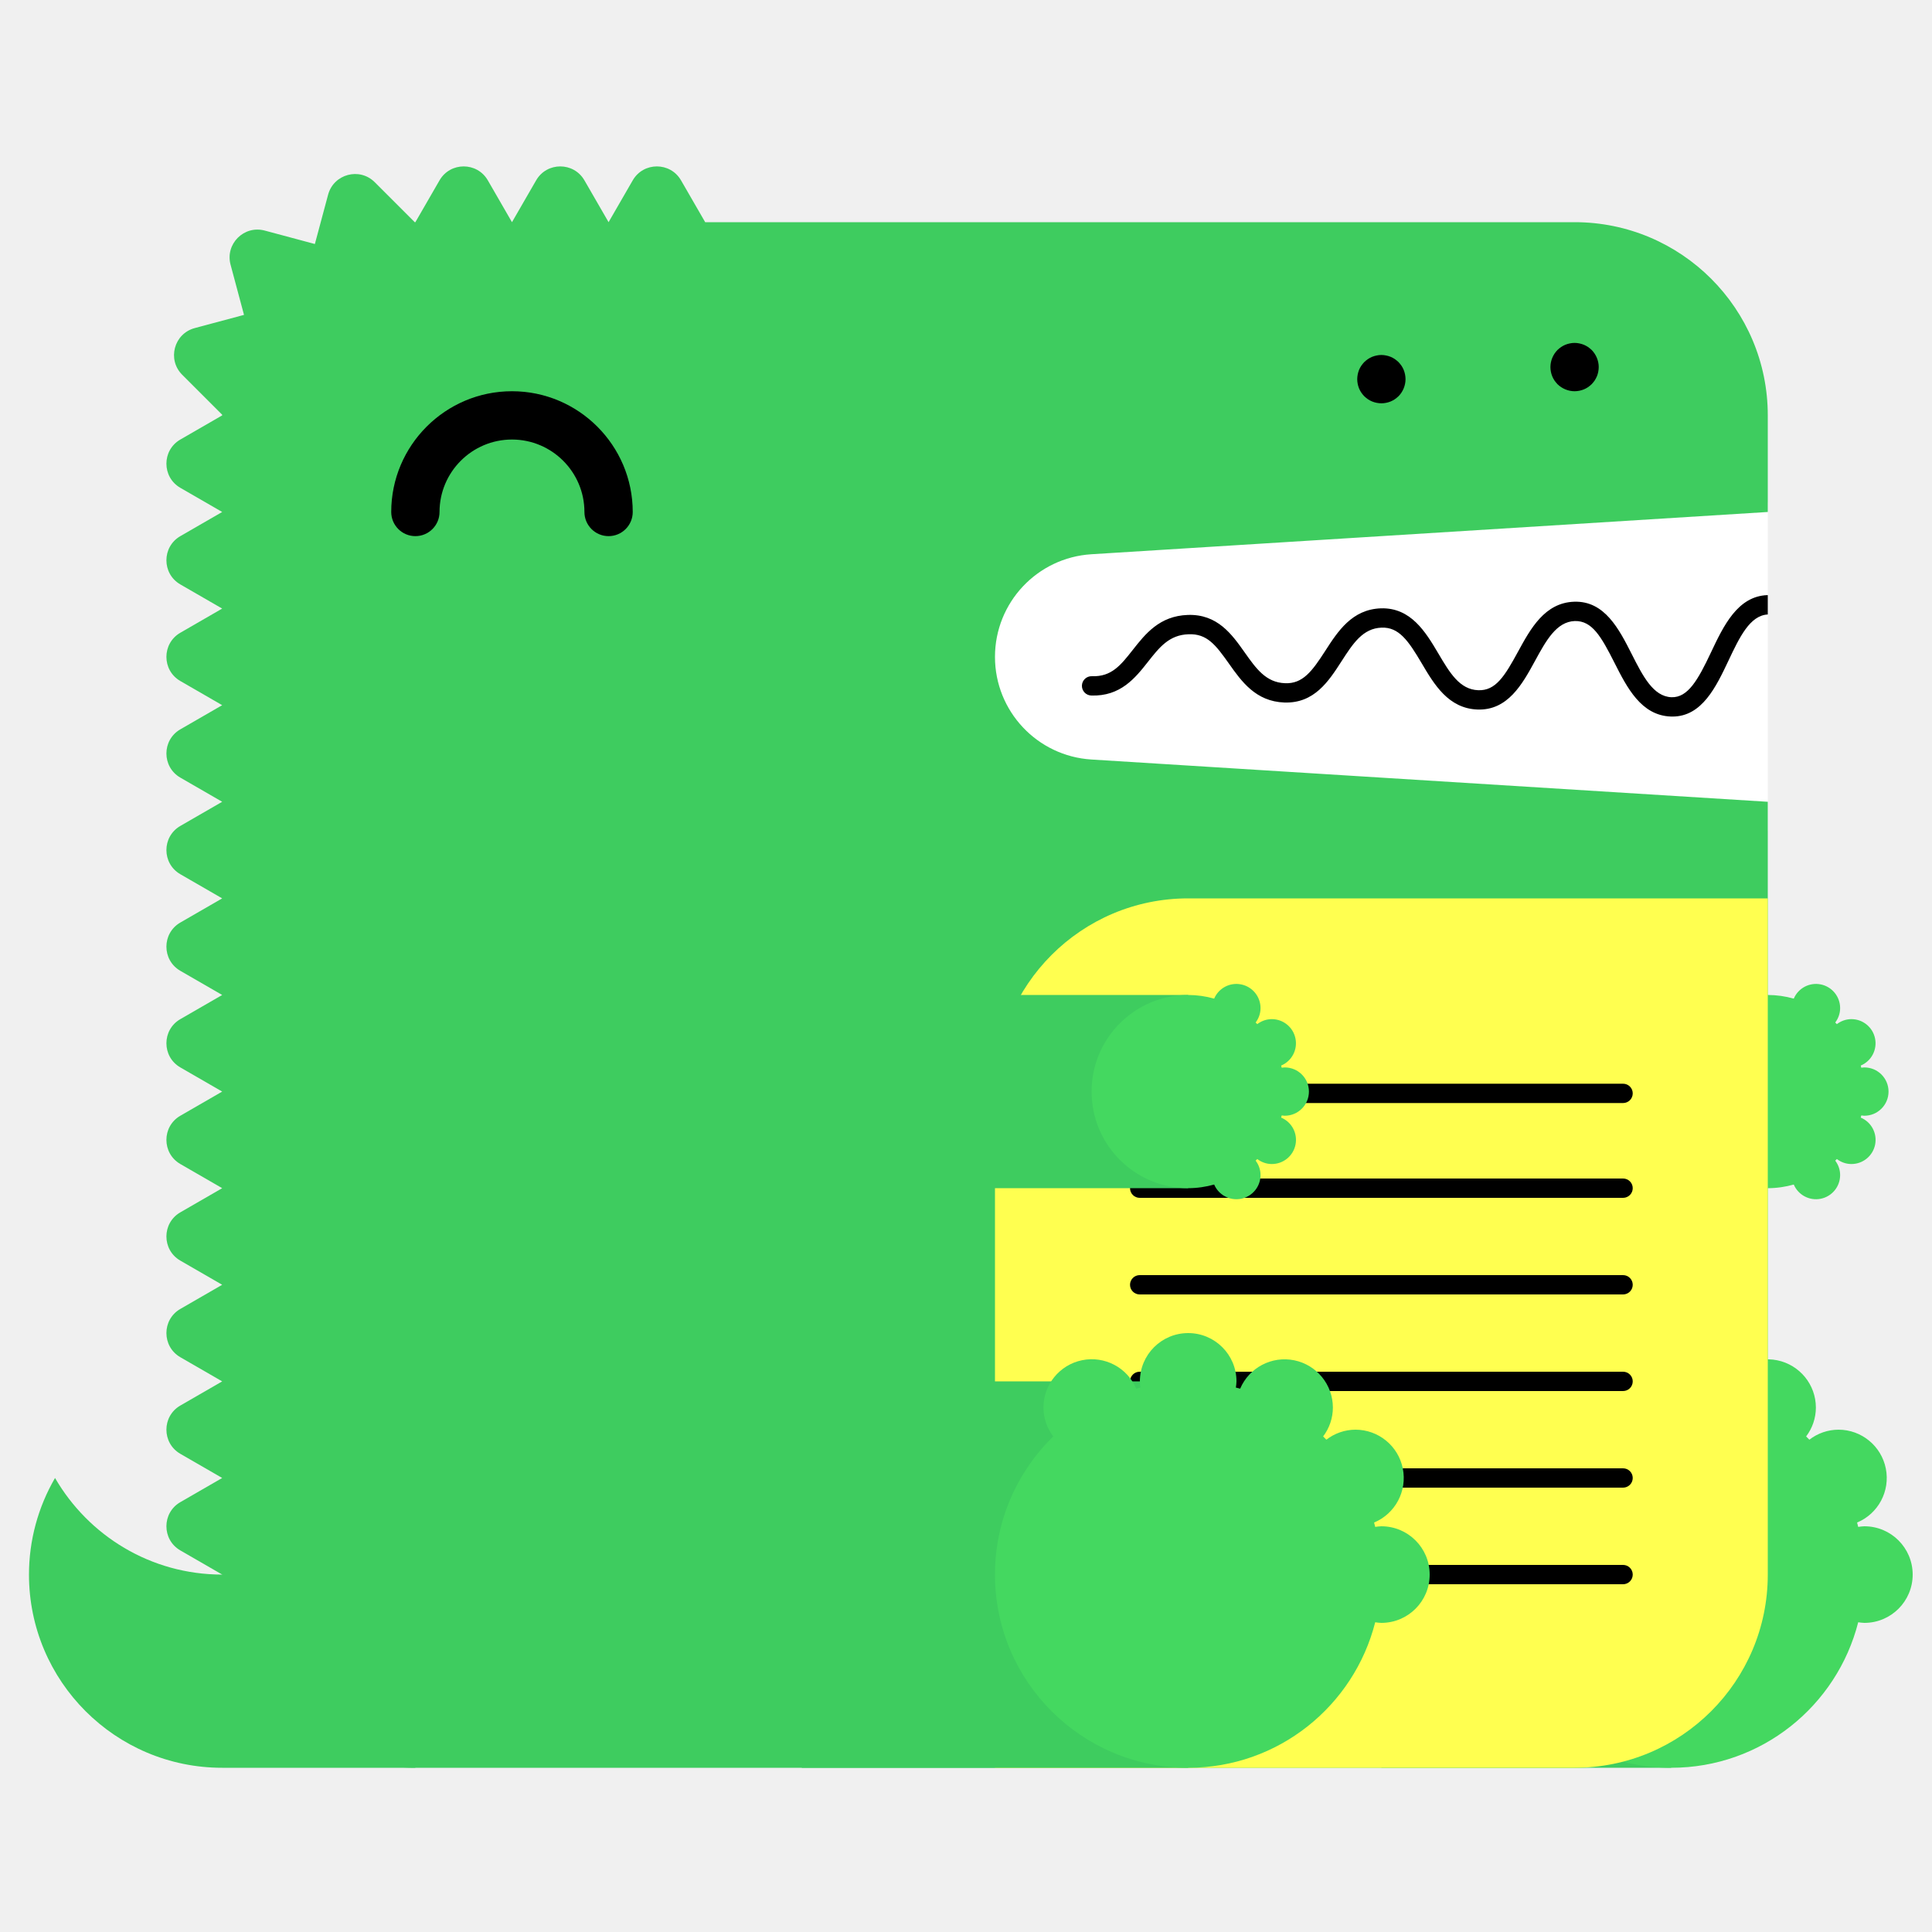
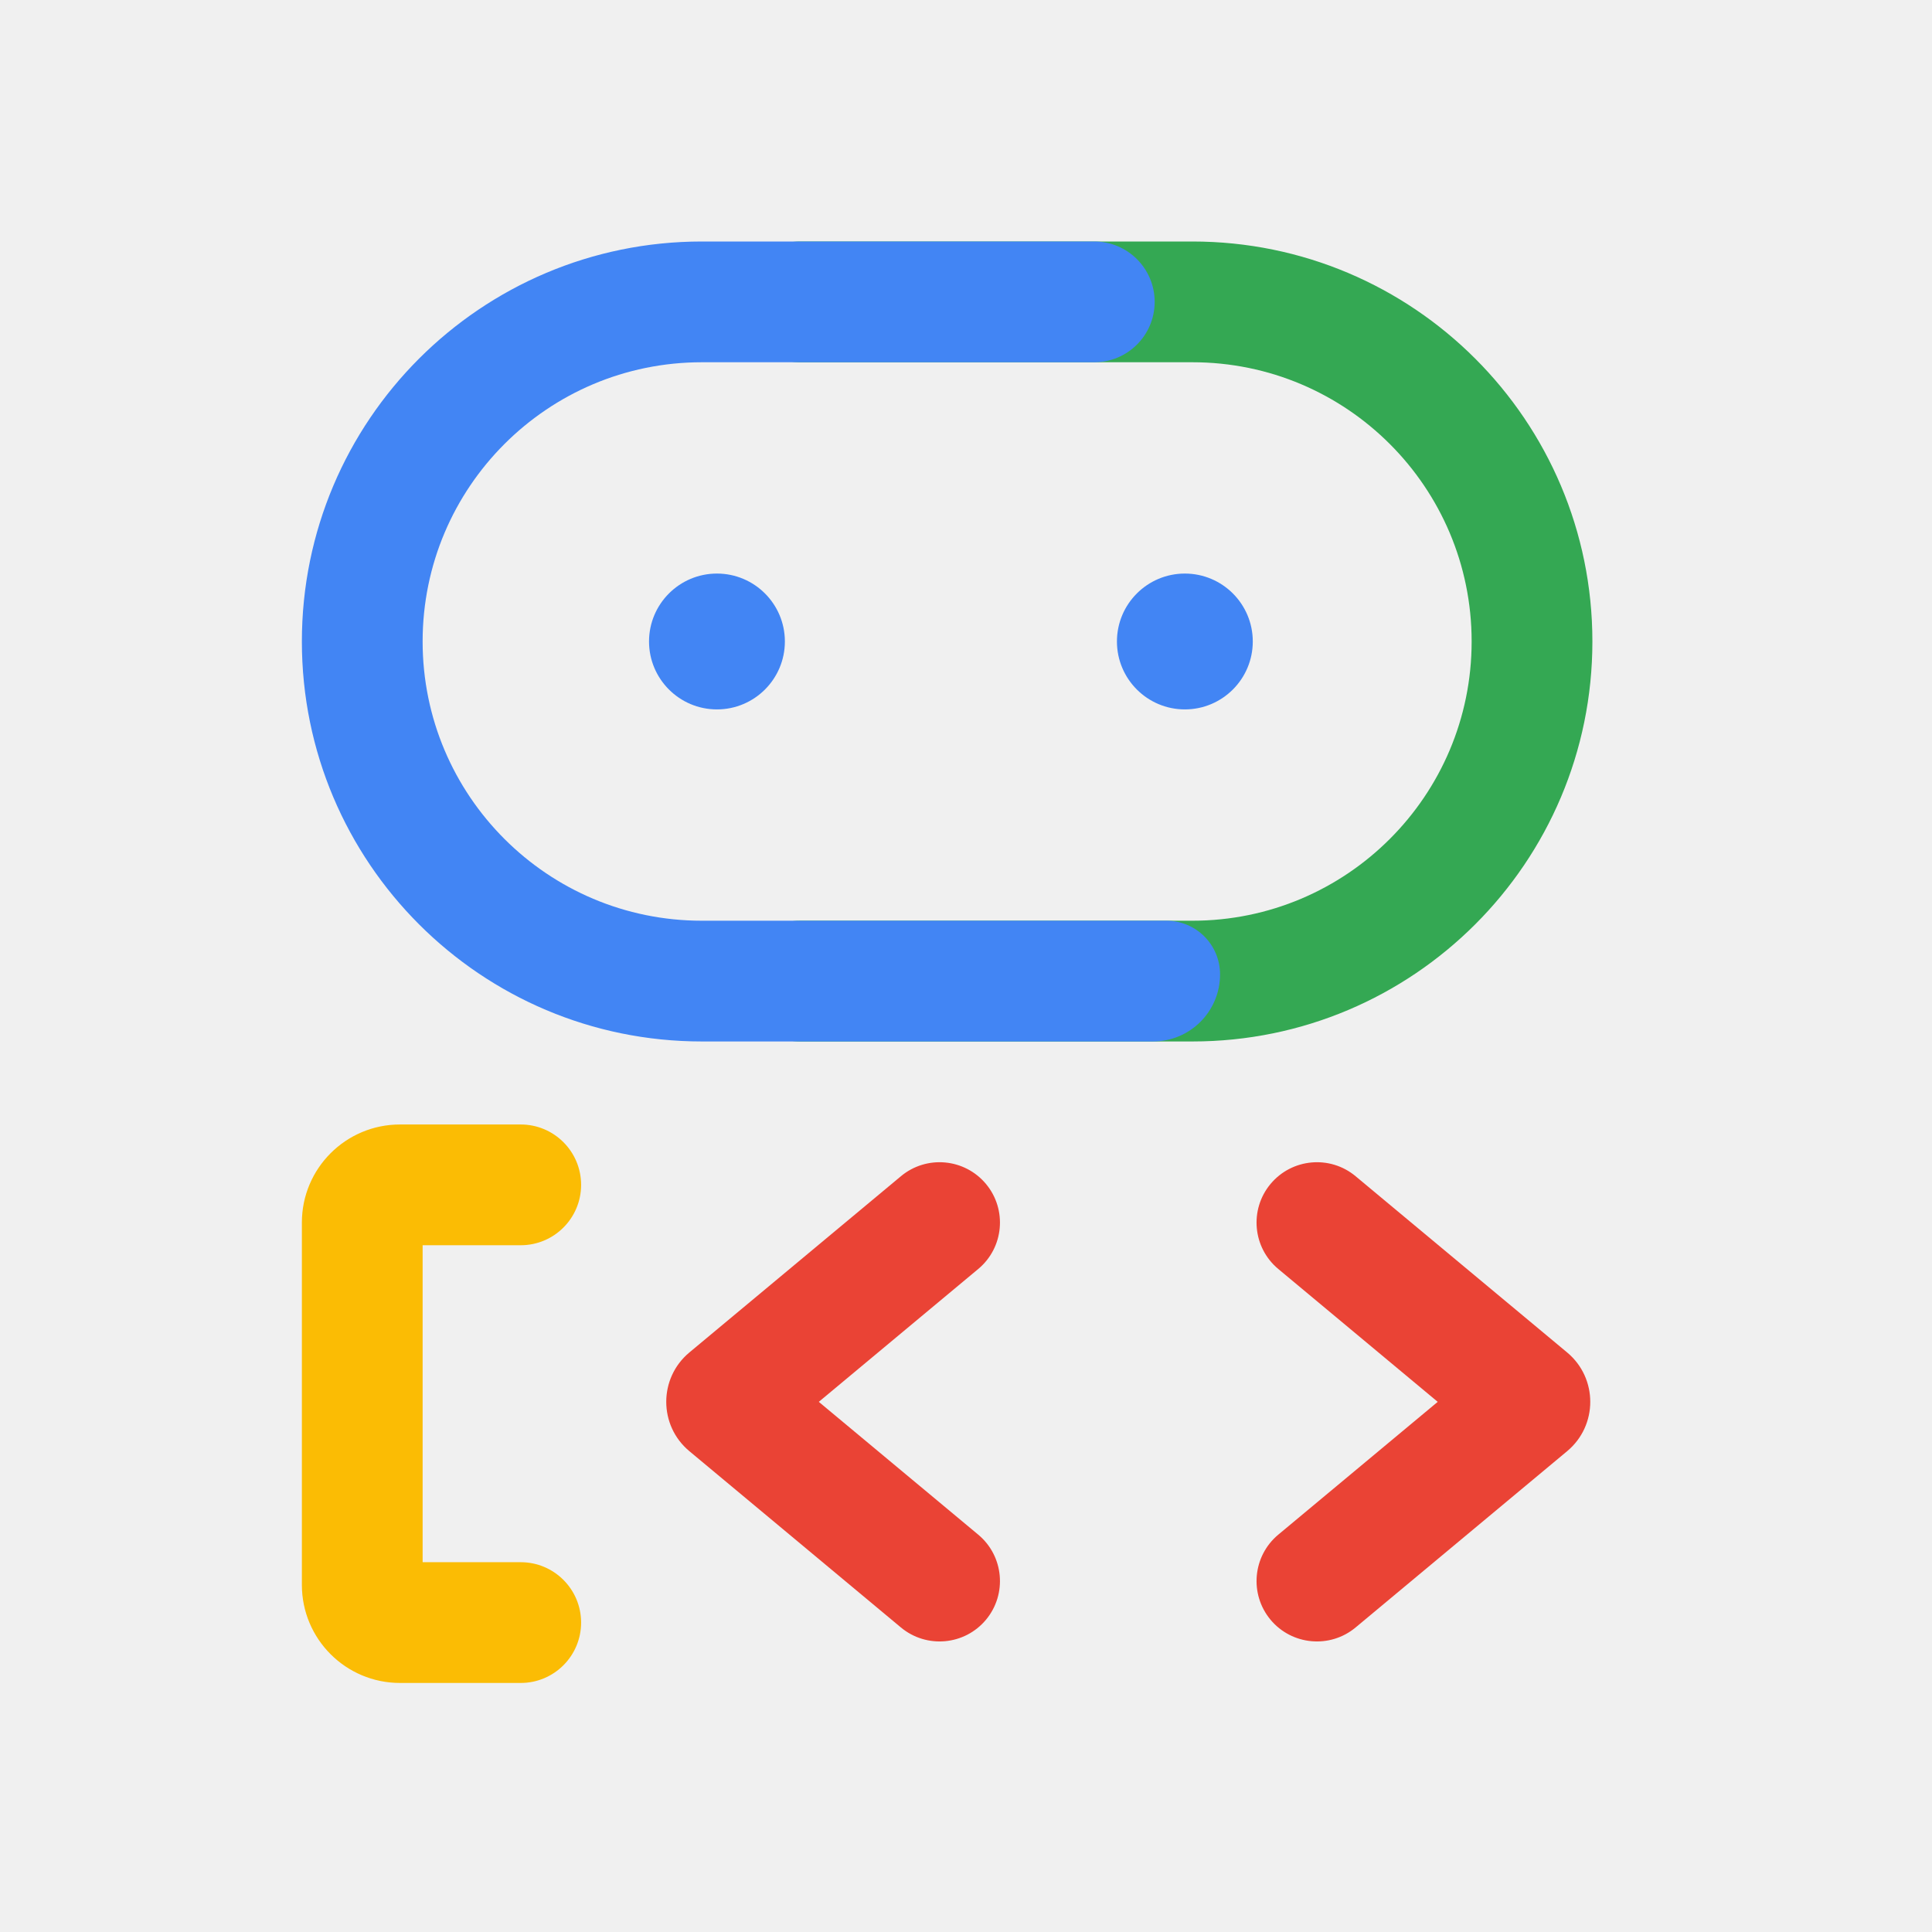
- <svg xmlns="http://www.w3.org/2000/svg" width="200" height="200" viewBox="0 0 200 200">
-   <g fill="none" fill-rule="evenodd">
-     <path fill="#FFF" d="M99 52h84v34H99z" />
-     <path d="M23 163c-7.398 0-13.843-4.027-17.303-10A19.886 19.886 0 0 0 3 163c0 11.046 8.954 20 20 20h20v-20H23z" fill="#3ECC5F" />
-     <path d="M112.98 57.376L183 53V43c0-11.046-8.954-20-20-20H73l-2.5-4.33c-1.112-1.925-3.889-1.925-5 0L63 23l-2.5-4.33c-1.111-1.925-3.889-1.925-5 0L53 23l-2.5-4.33c-1.111-1.925-3.889-1.925-5 0L43 23c-.022 0-.042.003-.065.003l-4.142-4.141c-1.57-1.571-4.252-.853-4.828 1.294l-1.369 5.104-5.192-1.392c-2.148-.575-4.111 1.389-3.535 3.536l1.39 5.193-5.102 1.367c-2.148.576-2.867 3.259-1.296 4.83l4.142 4.142c0 .021-.003.042-.003.064l-4.33 2.5c-1.925 1.111-1.925 3.889 0 5L23 53l-4.33 2.5c-1.925 1.111-1.925 3.889 0 5L23 63l-4.33 2.5c-1.925 1.111-1.925 3.889 0 5L23 73l-4.33 2.5c-1.925 1.111-1.925 3.889 0 5L23 83l-4.33 2.5c-1.925 1.111-1.925 3.889 0 5L23 93l-4.33 2.5c-1.925 1.111-1.925 3.889 0 5L23 103l-4.33 2.5c-1.925 1.111-1.925 3.889 0 5L23 113l-4.33 2.5c-1.925 1.111-1.925 3.889 0 5L23 123l-4.33 2.5c-1.925 1.111-1.925 3.889 0 5L23 133l-4.33 2.5c-1.925 1.111-1.925 3.889 0 5L23 143l-4.33 2.5c-1.925 1.111-1.925 3.889 0 5L23 153l-4.33 2.5c-1.925 1.111-1.925 3.889 0 5L23 163c0 11.046 8.954 20 20 20h120c11.046 0 20-8.954 20-20V83l-70.02-4.376A10.645 10.645 0 0 1 103 68c0-5.621 4.37-10.273 9.98-10.624" fill="#3ECC5F" />
-     <path fill="#3ECC5F" d="M143 183h30v-40h-30z" />
-     <path d="M193 158c-.219 0-.428.037-.639.064-.038-.15-.074-.301-.116-.451A5 5 0 0 0 190.32 148a4.96 4.96 0 0 0-3.016 1.036 26.531 26.531 0 0 0-.335-.336 4.955 4.955 0 0 0 1.011-2.987 5 5 0 0 0-9.599-1.959c-.148-.042-.297-.077-.445-.115.027-.211.064-.42.064-.639a5 5 0 0 0-5-5 5 5 0 0 0-5 5c0 .219.037.428.064.639-.148.038-.297.073-.445.115a4.998 4.998 0 0 0-9.599 1.959c0 1.125.384 2.151 1.011 2.987-3.717 3.632-6.031 8.693-6.031 14.3 0 11.046 8.954 20 20 20 9.339 0 17.16-6.41 19.361-15.064.211.027.42.064.639.064a5 5 0 0 0 5-5 5 5 0 0 0-5-5" fill="#44D860" />
-     <path fill="#3ECC5F" d="M153 123h30v-20h-30z" />
-     <path d="M193 115.5a2.5 2.5 0 1 0 0-5c-.109 0-.214.019-.319.032-.02-.075-.037-.15-.058-.225a2.501 2.501 0 0 0-.963-4.807c-.569 0-1.088.197-1.508.518a6.653 6.653 0 0 0-.168-.168c.314-.417.506-.931.506-1.494a2.5 2.5 0 0 0-4.8-.979A9.987 9.987 0 0 0 183 103c-5.522 0-10 4.478-10 10s4.478 10 10 10c.934 0 1.833-.138 2.69-.377a2.5 2.5 0 0 0 4.8-.979c0-.563-.192-1.077-.506-1.494.057-.055.113-.111.168-.168.42.321.939.518 1.508.518a2.5 2.5 0 0 0 .963-4.807c.021-.074.038-.15.058-.225.105.013.21.032.319.032" fill="#44D860" />
-     <path d="M63 55.5a2.5 2.5 0 0 1-2.5-2.5c0-4.136-3.364-7.5-7.5-7.5s-7.5 3.364-7.5 7.5a2.5 2.5 0 1 1-5 0c0-6.893 5.607-12.5 12.5-12.5S65.5 46.107 65.5 53a2.5 2.5 0 0 1-2.5 2.5" fill="#000" />
-     <path d="M103 183h60c11.046 0 20-8.954 20-20V93h-60c-11.046 0-20 8.954-20 20v70z" fill="#FFFF50" />
-     <path d="M168.02 124h-50.04a1 1 0 1 1 0-2h50.04a1 1 0 1 1 0 2m0 20h-50.04a1 1 0 1 1 0-2h50.04a1 1 0 1 1 0 2m0 20h-50.04a1 1 0 1 1 0-2h50.04a1 1 0 1 1 0 2m0-49.814h-50.04a1 1 0 1 1 0-2h50.04a1 1 0 1 1 0 2m0 19.814h-50.04a1 1 0 1 1 0-2h50.04a1 1 0 1 1 0 2m0 20h-50.04a1 1 0 1 1 0-2h50.04a1 1 0 1 1 0 2M183 61.611c-.012 0-.022-.006-.034-.005-3.09.105-4.552 3.196-5.842 5.923-1.346 2.85-2.387 4.703-4.093 4.647-1.889-.068-2.969-2.202-4.113-4.46-1.314-2.594-2.814-5.536-5.963-5.426-3.046.104-4.513 2.794-5.807 5.167-1.377 2.528-2.314 4.065-4.121 3.994-1.927-.07-2.951-1.805-4.136-3.813-1.321-2.236-2.848-4.75-5.936-4.664-2.994.103-4.465 2.385-5.763 4.4-1.373 2.13-2.335 3.428-4.165 3.351-1.973-.07-2.992-1.51-4.171-3.177-1.324-1.873-2.816-3.993-5.895-3.89-2.928.1-4.399 1.97-5.696 3.618-1.232 1.564-2.194 2.802-4.229 2.724a1 1 0 0 0-.072 2c3.017.101 4.545-1.8 5.872-3.487 1.177-1.496 2.193-2.787 4.193-2.855 1.926-.082 2.829 1.115 4.195 3.045 1.297 1.834 2.769 3.914 5.731 4.021 3.103.104 4.596-2.215 5.918-4.267 1.182-1.834 2.202-3.417 4.15-3.484 1.793-.067 2.769 1.35 4.145 3.681 1.297 2.197 2.766 4.686 5.787 4.796 3.125.108 4.634-2.62 5.949-5.035 1.139-2.088 2.214-4.06 4.119-4.126 1.793-.042 2.728 1.595 4.111 4.33 1.292 2.553 2.757 5.445 5.825 5.556l.169.003c3.064 0 4.518-3.075 5.805-5.794 1.139-2.41 2.217-4.68 4.067-4.773v-2z" fill="#000" />
-     <path fill="#3ECC5F" d="M83 183h40v-40H83z" />
-     <path d="M143 158c-.219 0-.428.037-.639.064-.038-.15-.074-.301-.116-.451A5 5 0 0 0 140.32 148a4.96 4.96 0 0 0-3.016 1.036 26.531 26.531 0 0 0-.335-.336 4.955 4.955 0 0 0 1.011-2.987 5 5 0 0 0-9.599-1.959c-.148-.042-.297-.077-.445-.115.027-.211.064-.42.064-.639a5 5 0 0 0-5-5 5 5 0 0 0-5 5c0 .219.037.428.064.639-.148.038-.297.073-.445.115a4.998 4.998 0 0 0-9.599 1.959c0 1.125.384 2.151 1.011 2.987-3.717 3.632-6.031 8.693-6.031 14.3 0 11.046 8.954 20 20 20 9.339 0 17.16-6.41 19.361-15.064.211.027.42.064.639.064a5 5 0 0 0 5-5 5 5 0 0 0-5-5" fill="#44D860" />
-     <path fill="#3ECC5F" d="M83 123h40v-20H83z" />
-     <path d="M133 115.5a2.5 2.5 0 1 0 0-5c-.109 0-.214.019-.319.032-.02-.075-.037-.15-.058-.225a2.501 2.501 0 0 0-.963-4.807c-.569 0-1.088.197-1.508.518a6.653 6.653 0 0 0-.168-.168c.314-.417.506-.931.506-1.494a2.5 2.5 0 0 0-4.8-.979A9.987 9.987 0 0 0 123 103c-5.522 0-10 4.478-10 10s4.478 10 10 10c.934 0 1.833-.138 2.69-.377a2.5 2.5 0 0 0 4.8-.979c0-.563-.192-1.077-.506-1.494.057-.055.113-.111.168-.168.42.321.939.518 1.508.518a2.5 2.5 0 0 0 .963-4.807c.021-.074.038-.15.058-.225.105.013.21.032.319.032" fill="#44D860" />
-     <path d="M143 41.75c-.16 0-.33-.02-.49-.05a2.52 2.52 0 0 1-.47-.14c-.15-.06-.29-.14-.431-.23-.13-.09-.259-.2-.38-.31-.109-.12-.219-.24-.309-.38s-.17-.28-.231-.43a2.619 2.619 0 0 1-.189-.96c0-.16.02-.33.05-.49.03-.16.08-.31.139-.47.061-.15.141-.29.231-.43.09-.13.2-.26.309-.38.121-.11.25-.22.38-.31.141-.09.281-.17.431-.23.149-.06.31-.11.47-.14.32-.07.65-.07.98 0 .159.03.32.08.47.14.149.06.29.14.43.23.13.09.259.2.38.31.11.12.22.25.31.38.09.14.17.28.23.43.06.16.11.31.14.47.029.16.05.33.05.49 0 .66-.271 1.31-.73 1.77-.121.11-.25.22-.38.31-.14.09-.281.17-.43.23a2.565 2.565 0 0 1-.96.19m20-1.25c-.66 0-1.3-.27-1.771-.73a3.802 3.802 0 0 1-.309-.38c-.09-.14-.17-.28-.231-.43a2.619 2.619 0 0 1-.189-.96c0-.66.27-1.3.729-1.77.121-.11.25-.22.38-.31.141-.09.281-.17.431-.23.149-.06.31-.11.47-.14.32-.07.66-.07.98 0 .159.03.32.08.47.14.149.06.29.14.43.23.13.09.259.2.38.31.459.47.73 1.11.73 1.77 0 .16-.021.33-.05.49-.03.16-.08.32-.14.47-.07.15-.14.29-.23.43-.09.13-.2.26-.31.38-.121.11-.25.22-.38.31-.14.09-.281.17-.43.23a2.565 2.565 0 0 1-.96.19" fill="#000" />
-   </g>
+ <svg xmlns="http://www.w3.org/2000/svg" width="32" height="32" viewBox="0 0 32 32" fill="none">
+   <path fill-rule="evenodd" clip-rule="evenodd" d="M16.331 19.61C16.684 20.034 16.627 20.665 16.203 21.018L13.562 23.219L16.203 25.419C16.627 25.773 16.684 26.403 16.331 26.828C15.977 27.252 15.347 27.309 14.922 26.956L11.417 24.035C10.908 23.61 10.908 22.827 11.417 22.402L14.922 19.482C15.347 19.128 15.977 19.186 16.331 19.61Z" fill="#EA4335" />
+   <path fill-rule="evenodd" clip-rule="evenodd" d="M21.044 19.61C20.691 20.034 20.748 20.665 21.172 21.018L23.813 23.219L21.172 25.419C20.748 25.773 20.691 26.403 21.044 26.828C21.398 27.252 22.029 27.309 22.453 26.956L25.958 24.035C26.467 23.61 26.467 22.827 25.958 22.402L22.453 19.482C22.029 19.128 21.398 19.186 21.044 19.61Z" fill="#EA4335" />
+   <path fill-rule="evenodd" clip-rule="evenodd" d="M19.75 6C22.304 6 24.375 8.071 24.375 10.625C24.375 13.179 22.304 15.25 19.75 15.25H13.25C12.698 15.25 12.25 15.698 12.25 16.25C12.25 16.802 12.698 17.25 13.25 17.25H19.75C23.409 17.25 26.375 14.284 26.375 10.625C26.375 6.966 23.409 4 19.75 4H13.25C12.698 4 12.25 4.448 12.25 5C12.25 5.552 12.698 6 13.25 6H19.75Z" fill="#34A853" />
+   <path fill-rule="evenodd" clip-rule="evenodd" d="M7 20.625H8.625C9.177 20.625 9.625 20.177 9.625 19.625C9.625 19.073 9.177 18.625 8.625 18.625H6.625C5.728 18.625 5 19.352 5 20.25V26.25C5 27.148 5.728 27.875 6.625 27.875H8.625C9.177 27.875 9.625 27.427 9.625 26.875C9.625 26.323 9.177 25.875 8.625 25.875H7V20.625Z" fill="#FBBC04" />
+   <path fill-rule="evenodd" clip-rule="evenodd" d="M11.625 6C9.071 6 7 8.071 7 10.625C7 13.179 9.071 15.25 11.625 15.25H19.32C19.811 15.25 20.208 15.648 20.208 16.139C20.208 16.753 19.711 17.25 19.097 17.25H11.625C7.966 17.25 5 14.284 5 10.625C5 6.966 7.966 4 11.625 4H18.125C18.677 4 19.125 4.448 19.125 5C19.125 5.552 18.677 6 18.125 6H11.625Z" fill="#4285F4" />
+   <path d="M13 10.625C13 11.246 12.496 11.75 11.875 11.75C11.254 11.75 10.75 11.246 10.75 10.625C10.75 10.004 11.254 9.5 11.875 9.5C12.496 9.5 13 10.004 13 10.625Z" fill="#4285F4" />
+   <path d="M20.75 10.625C20.75 11.246 20.246 11.75 19.625 11.75C19.004 11.75 18.5 11.246 18.5 10.625C18.5 10.004 19.004 9.5 19.625 9.5C20.246 9.5 20.75 10.004 20.75 10.625Z" fill="#4285F4" />
</svg>
